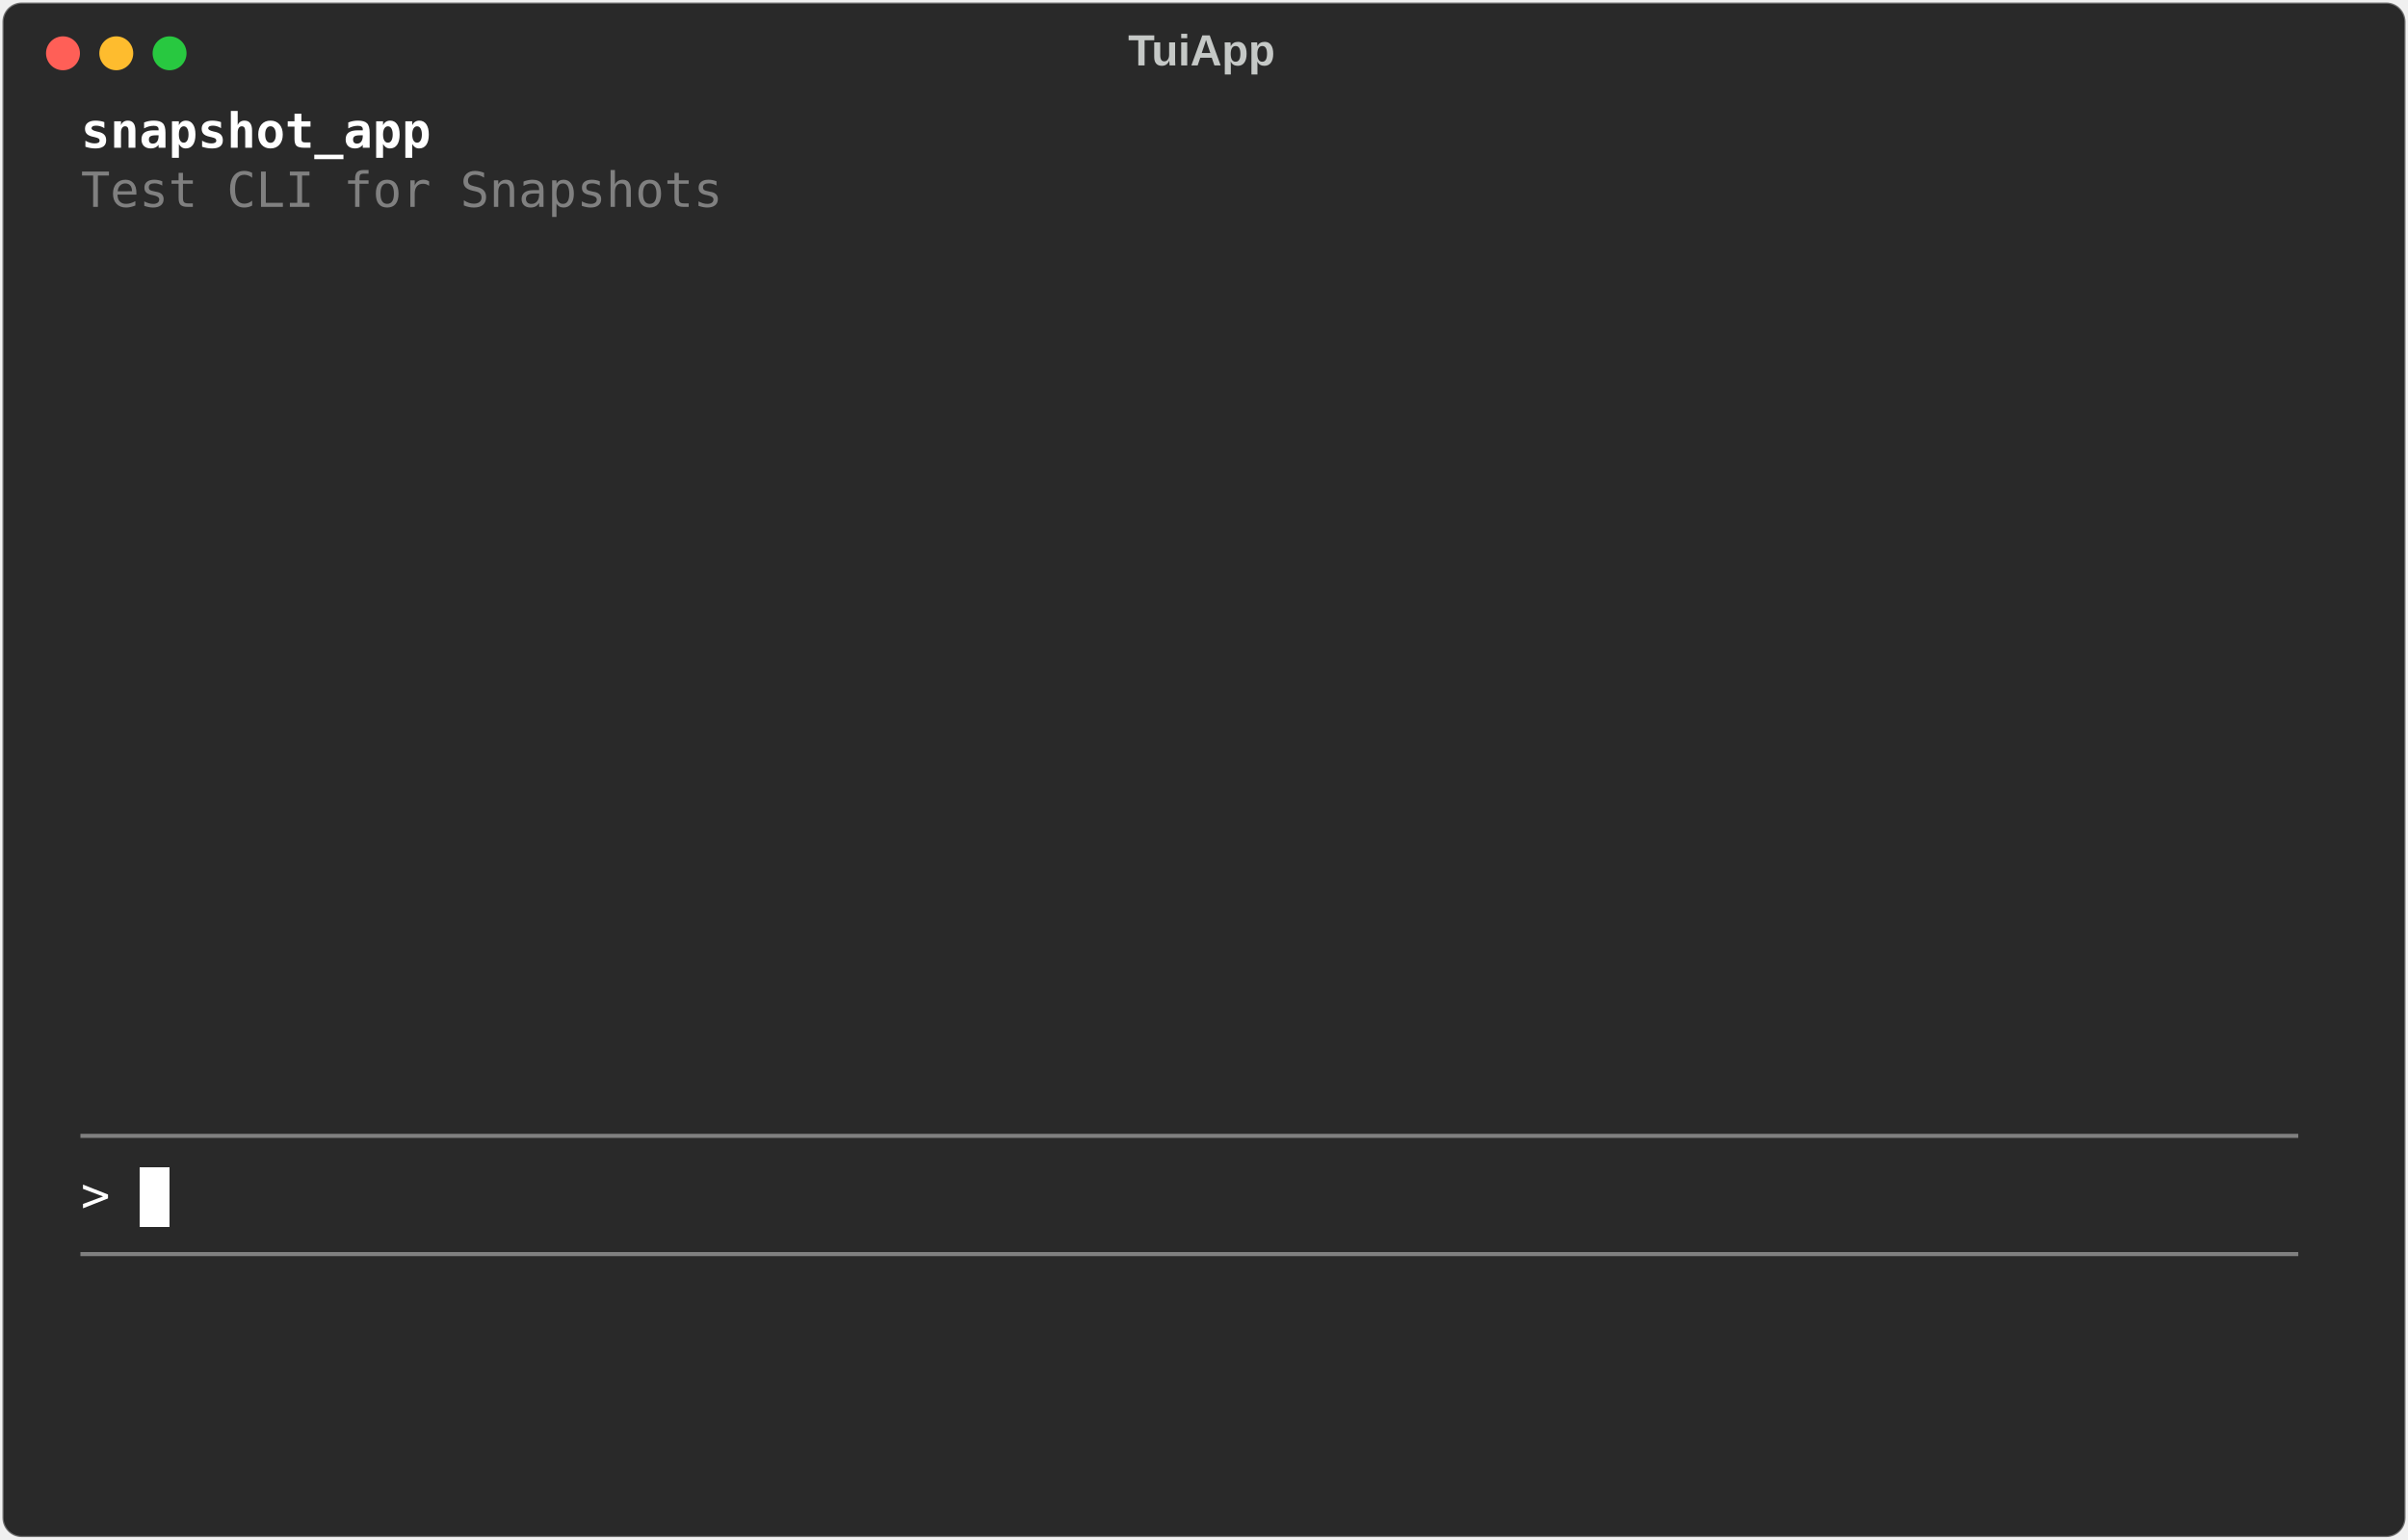
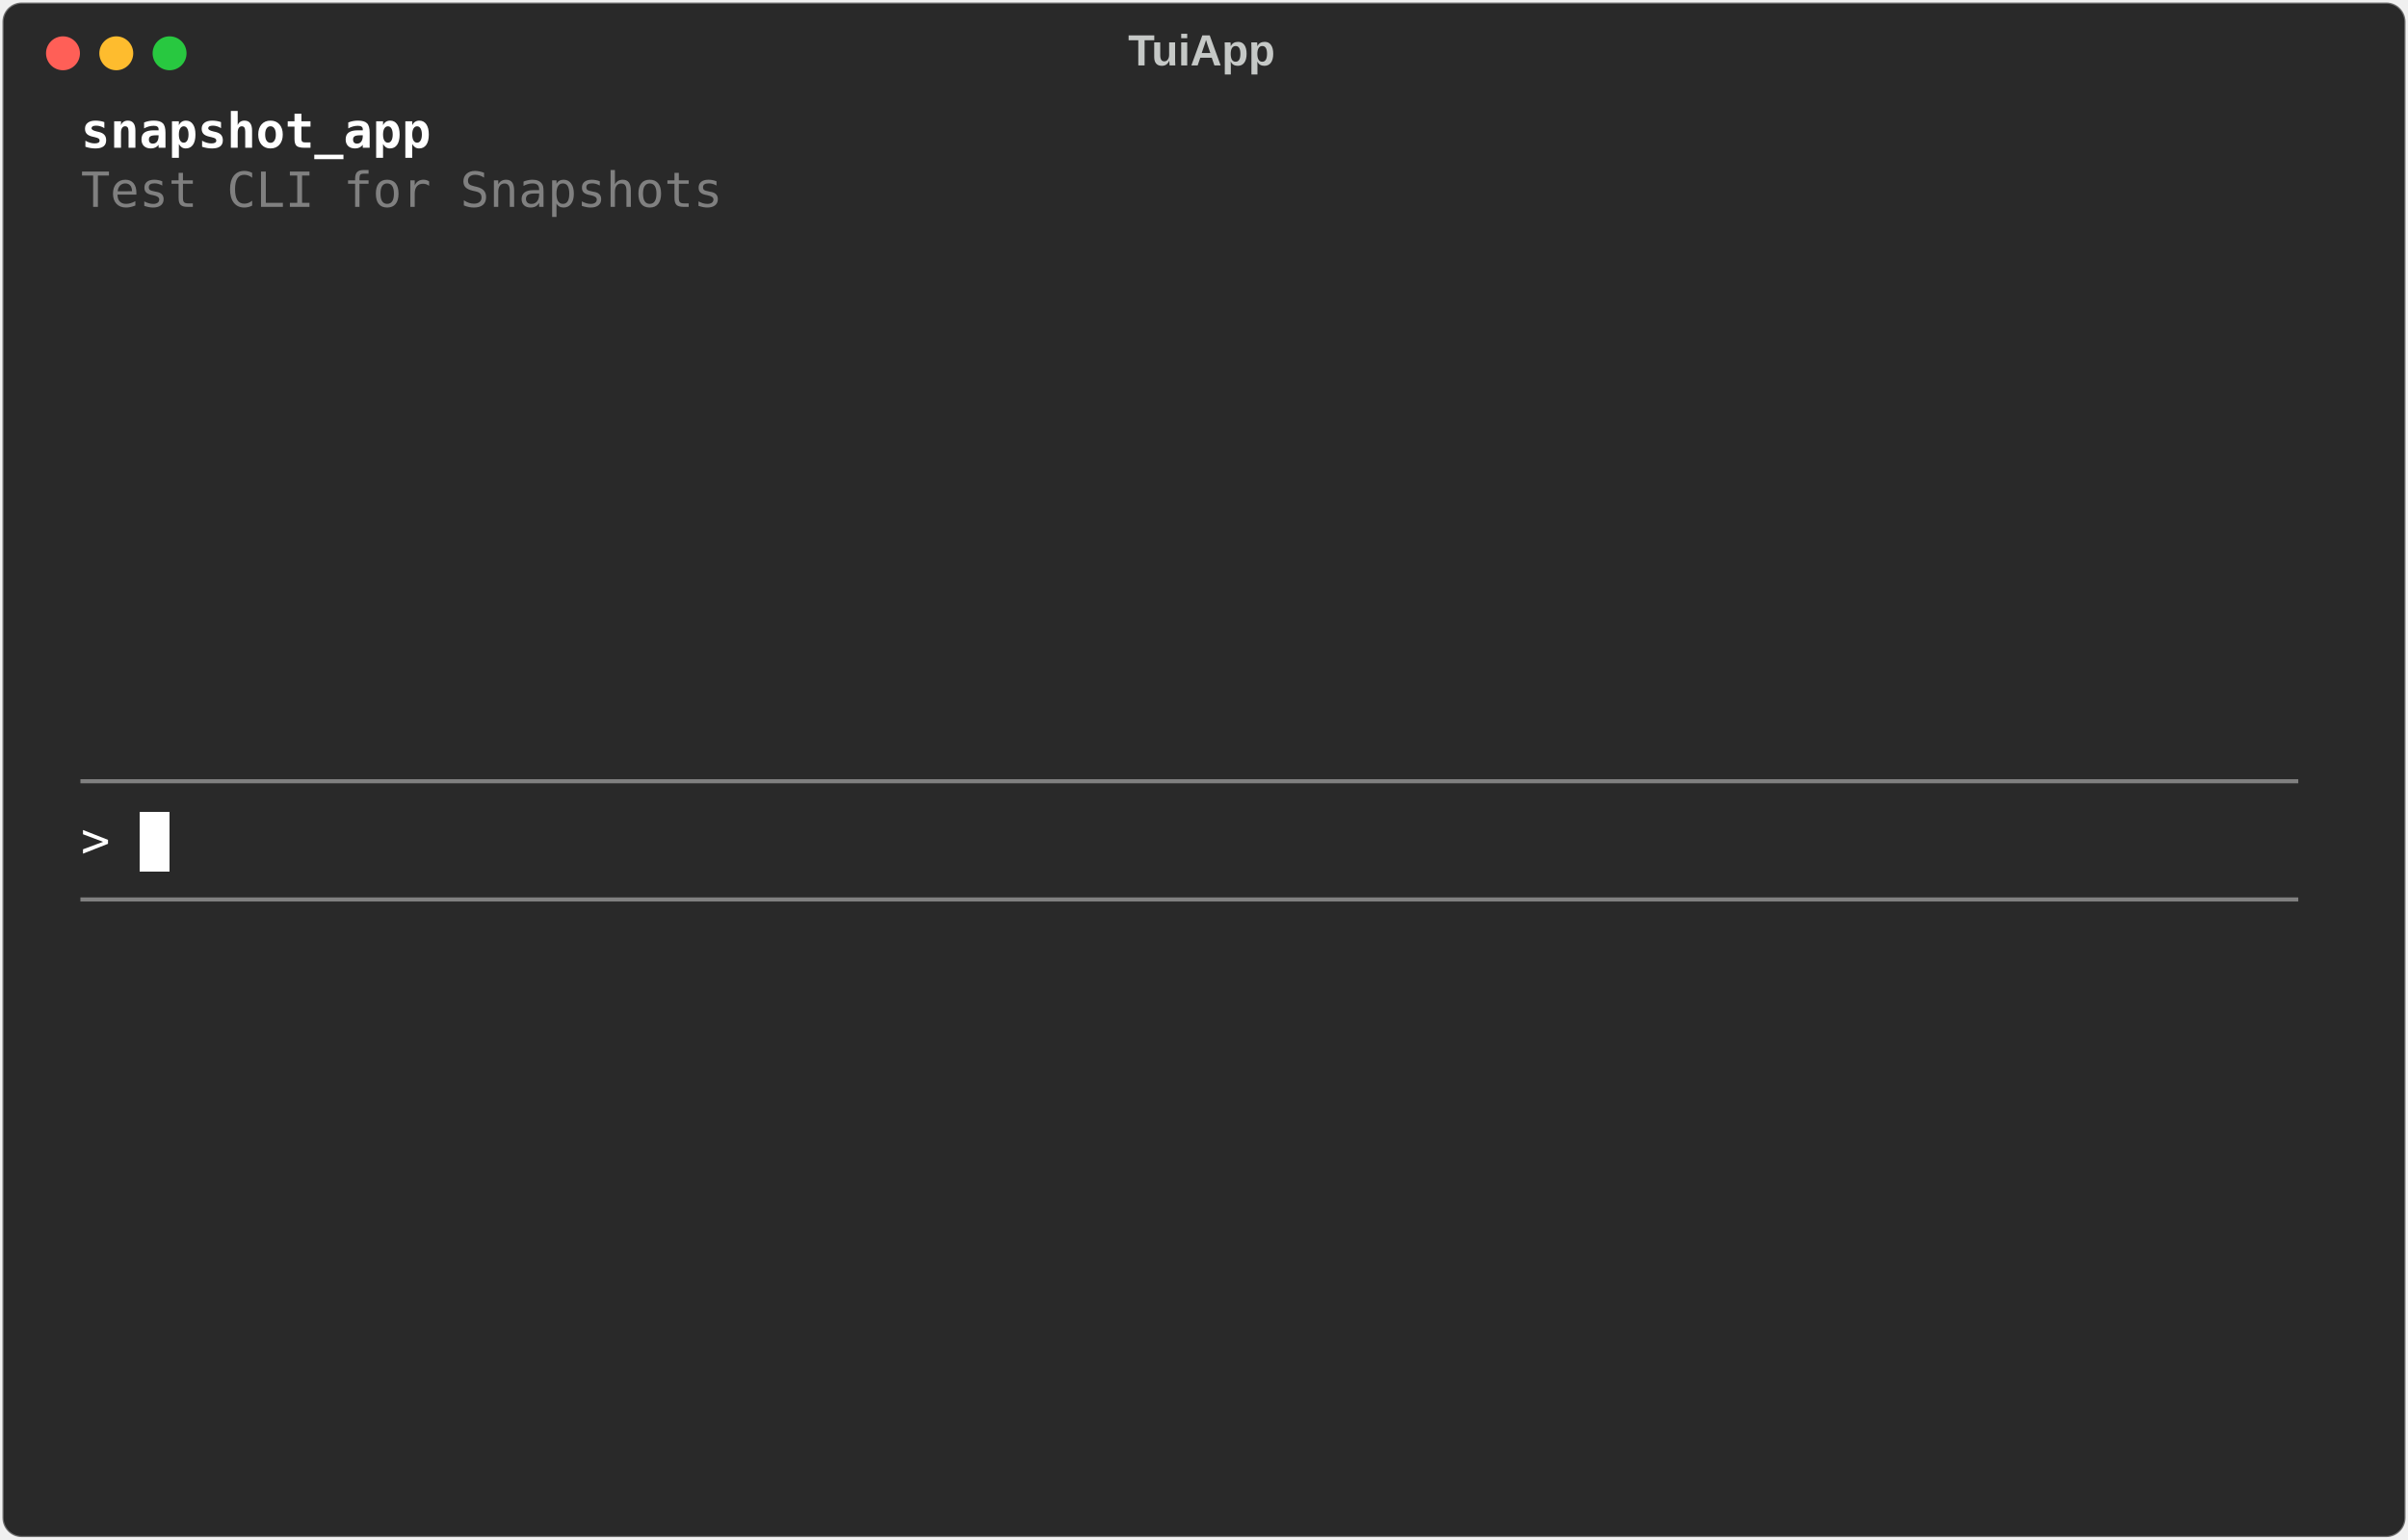
<svg xmlns="http://www.w3.org/2000/svg" class="rich-terminal" viewBox="0 0 994 635.6">
  <style>

    @font-face {
        font-family: "Fira Code";
        src: local("FiraCode-Regular"),
                url("https://cdnjs.cloudflare.com/ajax/libs/firacode/6.2.0/woff2/FiraCode-Regular.woff2") format("woff2"),
                url("https://cdnjs.cloudflare.com/ajax/libs/firacode/6.2.0/woff/FiraCode-Regular.woff") format("woff");
        font-style: normal;
        font-weight: 400;
    }
    @font-face {
        font-family: "Fira Code";
        src: local("FiraCode-Bold"),
                url("https://cdnjs.cloudflare.com/ajax/libs/firacode/6.2.0/woff2/FiraCode-Bold.woff2") format("woff2"),
                url("https://cdnjs.cloudflare.com/ajax/libs/firacode/6.2.0/woff/FiraCode-Bold.woff") format("woff");
        font-style: bold;
        font-weight: 700;
    }

    .terminal-matrix {
        font-family: Fira Code, monospace;
        font-size: 20px;
        line-height: 24.4px;
        font-variant-east-asian: full-width;
    }

    .terminal-title {
        font-size: 18px;
        font-weight: bold;
        font-family: arial;
    }

    .terminal-r1 { fill: #c5c8c6 }
.terminal-r2 { fill: #ffffff;font-weight: bold }
.terminal-r3 { fill: #808080 }
.terminal-r4 { fill: #ffffff }
.terminal-r5 { fill: #000000 }
    </style>
  <defs>
    <clipPath id="terminal-clip-terminal">
      <rect x="0" y="0" width="975.0" height="584.6" />
    </clipPath>
    <clipPath id="terminal-line-0">
      <rect x="0" y="1.5" width="976" height="24.65" />
    </clipPath>
    <clipPath id="terminal-line-1">
      <rect x="0" y="25.9" width="976" height="24.65" />
    </clipPath>
    <clipPath id="terminal-line-2">
      <rect x="0" y="50.3" width="976" height="24.65" />
    </clipPath>
    <clipPath id="terminal-line-3">
      <rect x="0" y="74.7" width="976" height="24.65" />
    </clipPath>
    <clipPath id="terminal-line-4">
      <rect x="0" y="99.1" width="976" height="24.65" />
    </clipPath>
    <clipPath id="terminal-line-5">
      <rect x="0" y="123.5" width="976" height="24.65" />
    </clipPath>
    <clipPath id="terminal-line-6">
      <rect x="0" y="147.9" width="976" height="24.65" />
    </clipPath>
    <clipPath id="terminal-line-7">
      <rect x="0" y="172.3" width="976" height="24.65" />
    </clipPath>
    <clipPath id="terminal-line-8">
      <rect x="0" y="196.7" width="976" height="24.65" />
    </clipPath>
    <clipPath id="terminal-line-9">
      <rect x="0" y="221.1" width="976" height="24.65" />
    </clipPath>
    <clipPath id="terminal-line-10">
      <rect x="0" y="245.5" width="976" height="24.65" />
    </clipPath>
    <clipPath id="terminal-line-11">
      <rect x="0" y="269.9" width="976" height="24.65" />
    </clipPath>
    <clipPath id="terminal-line-12">
      <rect x="0" y="294.3" width="976" height="24.65" />
    </clipPath>
    <clipPath id="terminal-line-13">
      <rect x="0" y="318.7" width="976" height="24.65" />
    </clipPath>
    <clipPath id="terminal-line-14">
      <rect x="0" y="343.1" width="976" height="24.65" />
    </clipPath>
    <clipPath id="terminal-line-15">
      <rect x="0" y="367.5" width="976" height="24.65" />
    </clipPath>
    <clipPath id="terminal-line-16">
      <rect x="0" y="391.9" width="976" height="24.65" />
    </clipPath>
    <clipPath id="terminal-line-17">
      <rect x="0" y="416.3" width="976" height="24.65" />
    </clipPath>
    <clipPath id="terminal-line-18">
      <rect x="0" y="440.7" width="976" height="24.65" />
    </clipPath>
    <clipPath id="terminal-line-19">
      <rect x="0" y="465.1" width="976" height="24.65" />
    </clipPath>
    <clipPath id="terminal-line-20">
      <rect x="0" y="489.5" width="976" height="24.65" />
    </clipPath>
    <clipPath id="terminal-line-21">
      <rect x="0" y="513.9" width="976" height="24.65" />
    </clipPath>
    <clipPath id="terminal-line-22">
      <rect x="0" y="538.3" width="976" height="24.65" />
    </clipPath>
  </defs>
  <rect fill="#292929" stroke="rgba(255,255,255,0.35)" stroke-width="1" x="1" y="1" width="992" height="633.6" rx="8" />
  <text class="terminal-title" fill="#c5c8c6" text-anchor="middle" x="496" y="27">TuiApp</text>
  <g transform="translate(26,22)">
    <circle cx="0" cy="0" r="7" fill="#ff5f57" />
    <circle cx="22" cy="0" r="7" fill="#febc2e" />
    <circle cx="44" cy="0" r="7" fill="#28c840" />
  </g>
  <g transform="translate(9, 41)" clip-path="url(#terminal-clip-terminal)">
-     <rect fill="#ffffff" x="48.8" y="440.7" width="12.2" height="24.65" shape-rendering="crispEdges" />
+     <rect fill="#ffffff" x="48.8" y="294.3" width="12.2" height="24.65" shape-rendering="crispEdges" />
    <g class="terminal-matrix">
      <text class="terminal-r2" x="24.4" y="20" textLength="146.4" clip-path="url(#terminal-line-0)">snapshot_app</text>
      <text class="terminal-r1" x="976" y="20" textLength="12.2" clip-path="url(#terminal-line-0)">
</text>
      <text class="terminal-r3" x="24.4" y="44.4" textLength="268.4" clip-path="url(#terminal-line-1)">Test CLI for Snapshots</text>
      <text class="terminal-r1" x="976" y="44.4" textLength="12.2" clip-path="url(#terminal-line-1)">
</text>
      <text class="terminal-r1" x="976" y="68.8" textLength="12.2" clip-path="url(#terminal-line-2)">
</text>
      <text class="terminal-r1" x="976" y="93.2" textLength="12.2" clip-path="url(#terminal-line-3)">
</text>
      <text class="terminal-r1" x="976" y="117.6" textLength="12.2" clip-path="url(#terminal-line-4)">
</text>
      <text class="terminal-r1" x="976" y="142" textLength="12.2" clip-path="url(#terminal-line-5)">
</text>
      <text class="terminal-r1" x="976" y="166.4" textLength="12.2" clip-path="url(#terminal-line-6)">
</text>
      <text class="terminal-r1" x="976" y="190.8" textLength="12.2" clip-path="url(#terminal-line-7)">
</text>
      <text class="terminal-r1" x="976" y="215.2" textLength="12.2" clip-path="url(#terminal-line-8)">
</text>
      <text class="terminal-r1" x="976" y="239.6" textLength="12.2" clip-path="url(#terminal-line-9)">
</text>
      <text class="terminal-r1" x="976" y="264" textLength="12.2" clip-path="url(#terminal-line-10)">
</text>
+       <text class="terminal-r3" x="24.4" y="288.4" textLength="927.2" clip-path="url(#terminal-line-11)">────────────────────────────────────────────────────────────────────────────</text>
      <text class="terminal-r1" x="976" y="288.4" textLength="12.2" clip-path="url(#terminal-line-11)">
</text>
+       <text class="terminal-r4" x="24.4" y="312.8" textLength="24.4" clip-path="url(#terminal-line-12)">&gt; </text>
      <text class="terminal-r1" x="976" y="312.8" textLength="12.2" clip-path="url(#terminal-line-12)">
</text>
+       <text class="terminal-r3" x="24.4" y="337.2" textLength="927.2" clip-path="url(#terminal-line-13)">────────────────────────────────────────────────────────────────────────────</text>
      <text class="terminal-r1" x="976" y="337.2" textLength="12.2" clip-path="url(#terminal-line-13)">
</text>
      <text class="terminal-r1" x="976" y="361.6" textLength="12.2" clip-path="url(#terminal-line-14)">
</text>
      <text class="terminal-r1" x="976" y="386" textLength="12.2" clip-path="url(#terminal-line-15)">
</text>
      <text class="terminal-r1" x="976" y="410.4" textLength="12.2" clip-path="url(#terminal-line-16)">
</text>
-       <text class="terminal-r3" x="24.4" y="434.8" textLength="927.2" clip-path="url(#terminal-line-17)">────────────────────────────────────────────────────────────────────────────</text>
      <text class="terminal-r1" x="976" y="434.8" textLength="12.2" clip-path="url(#terminal-line-17)">
</text>
-       <text class="terminal-r4" x="24.4" y="459.2" textLength="24.4" clip-path="url(#terminal-line-18)">&gt; </text>
      <text class="terminal-r1" x="976" y="459.2" textLength="12.2" clip-path="url(#terminal-line-18)">
</text>
-       <text class="terminal-r3" x="24.4" y="483.6" textLength="927.2" clip-path="url(#terminal-line-19)">────────────────────────────────────────────────────────────────────────────</text>
      <text class="terminal-r1" x="976" y="483.6" textLength="12.2" clip-path="url(#terminal-line-19)">
</text>
      <text class="terminal-r1" x="976" y="508" textLength="12.2" clip-path="url(#terminal-line-20)">
</text>
      <text class="terminal-r1" x="976" y="532.4" textLength="12.2" clip-path="url(#terminal-line-21)">
</text>
      <text class="terminal-r1" x="976" y="556.8" textLength="12.2" clip-path="url(#terminal-line-22)">
</text>
    </g>
  </g>
</svg>
